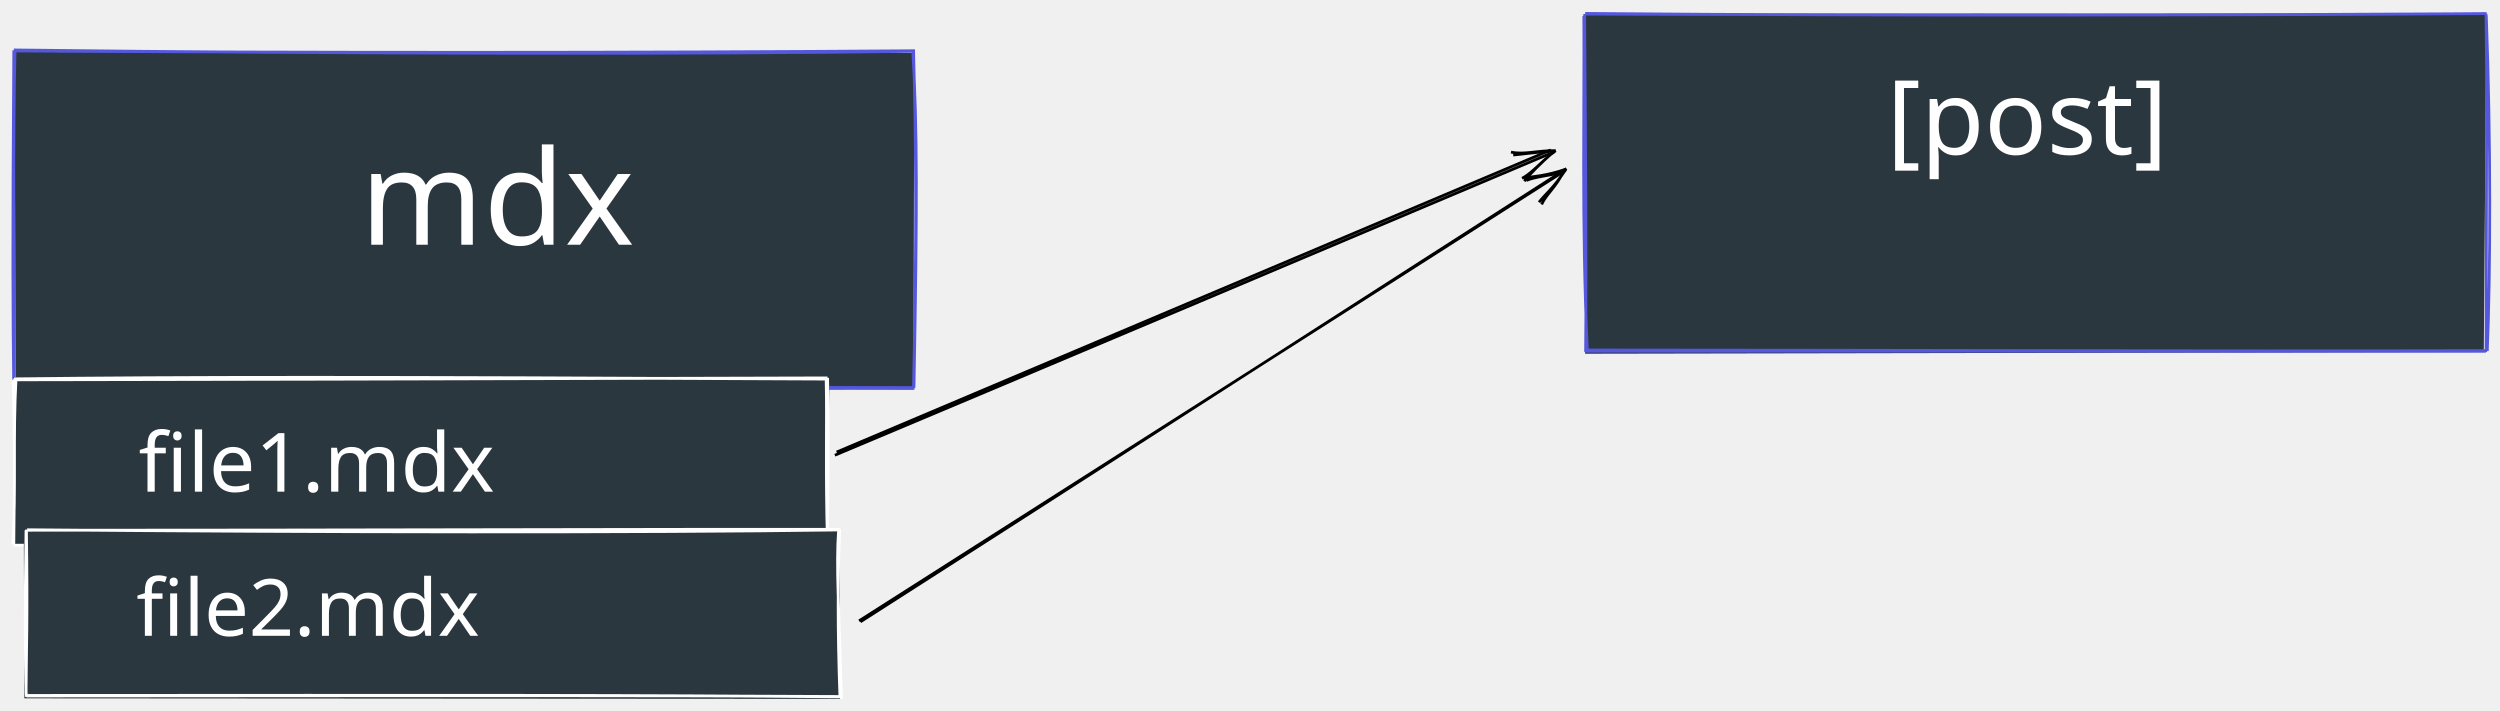
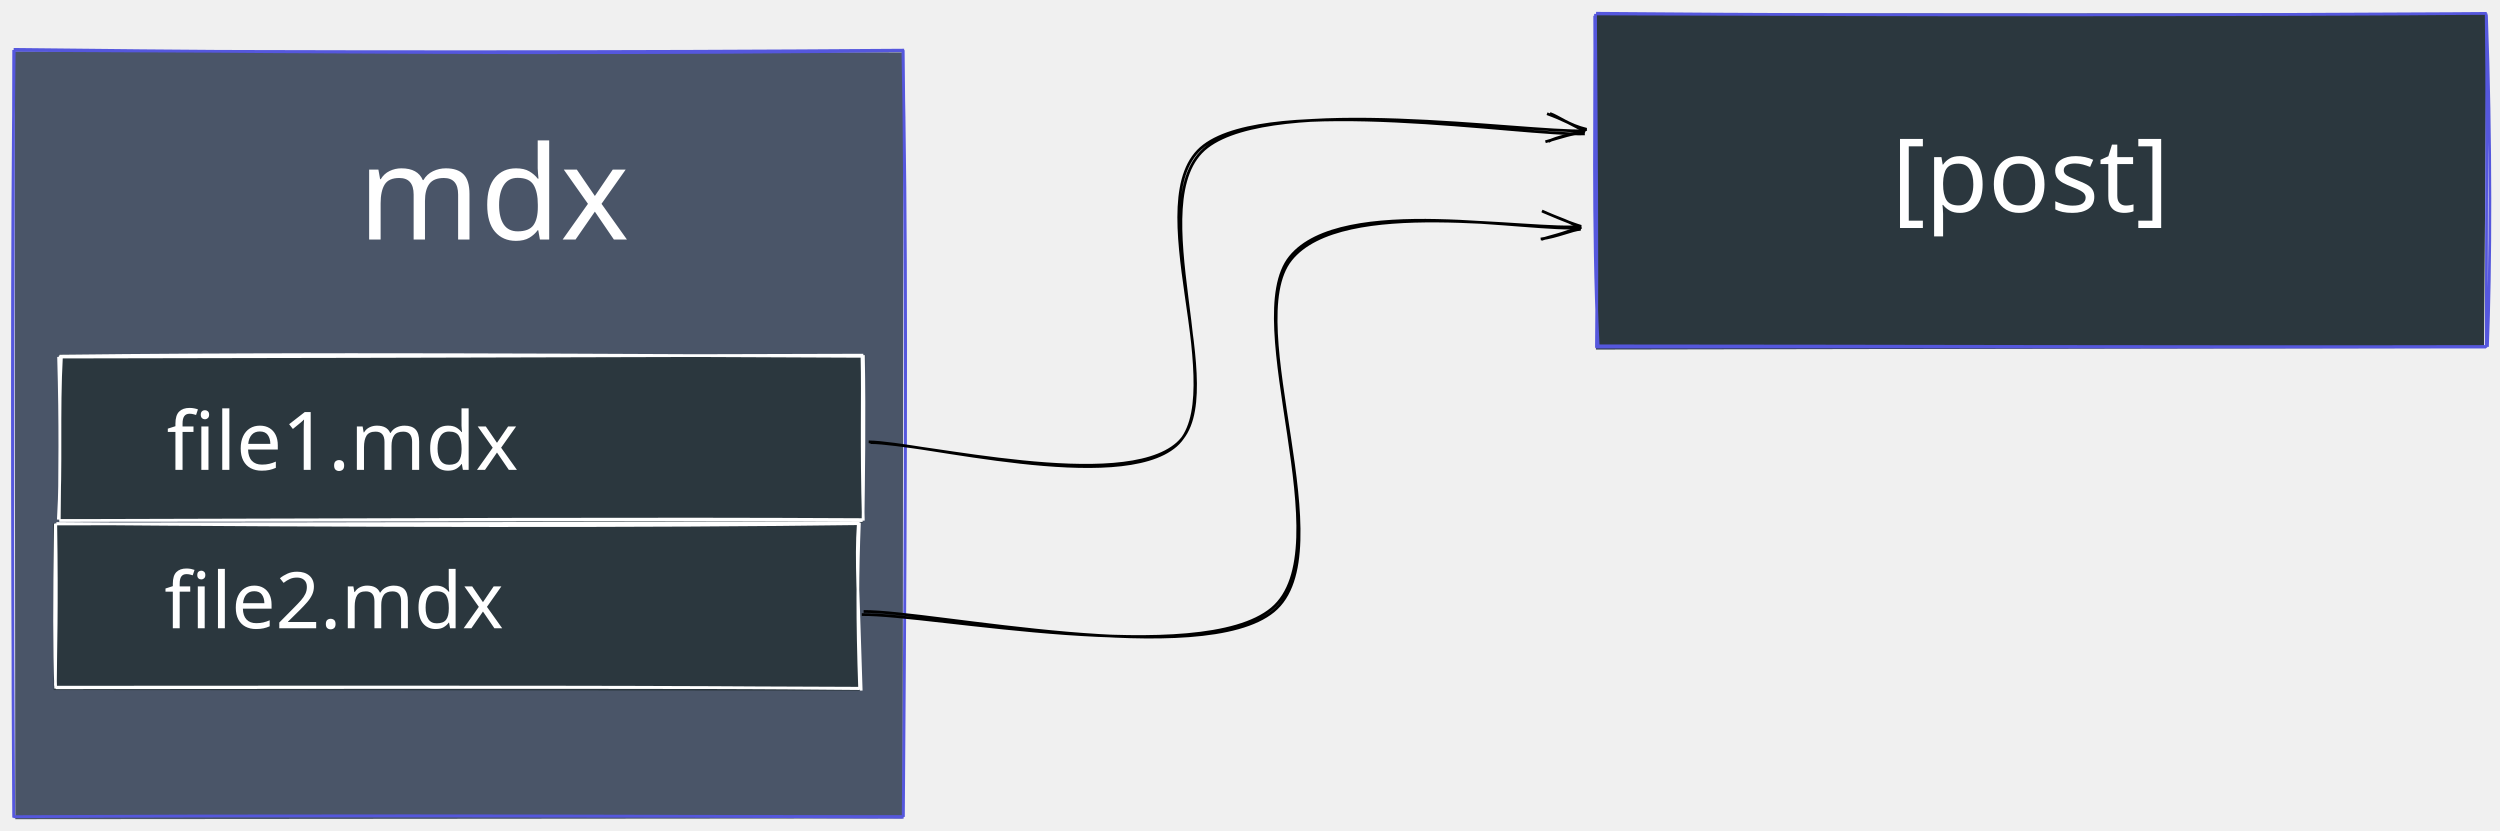
- <svg xmlns="http://www.w3.org/2000/svg" version="1.1" viewBox="0 0 1804.167 512.5" width="1804.167" height="512.5">
+ <svg xmlns="http://www.w3.org/2000/svg" version="1.1" viewBox="0 0 1825.834 606.667" width="1825.834" height="606.667">
  <defs>
    <style>
      @font-face {
        font-family: "Virgil";
        src: url("https://excalidraw.com/FG_Virgil.woff2");
      }
      @font-face {
        font-family: "Cascadia";
        src: url("https://excalidraw.com/Cascadia.woff2");
      }
    </style>
  </defs>
-   <g transform="translate(10 36.66668) rotate(0 325.0002 121.6667)">
-     <path d="M0.638 0.873 L649.795 1.589 L649.247 244.431 L1.163 244.946" stroke="none" stroke-width="0" fill="#2b373e" />
-     <path d="M-0.031 -0.632 C250.678 2.382, 501.801 2.519, 649.687 0.361 M0.228 0.108 C223.497 1.456, 447.643 1.439, 650.329 -0.06 M648.741 0.361 C652.061 55.928, 651.995 111.106, 649.598 243.105 M649.315 -0.077 C651.028 69.021, 651.619 138.64, 649.223 243.322 M649.831 243.002 C418.016 242.904, 187.45 242.072, -0.087 243.157 M649.987 243.53 C400.666 242.109, 150.694 242.273, 0.308 243.083 M0.109 244.422 C-0.193 148.228, -0.515 56.189, 0.836 -0.008 M-0.08 243.249 C-0.748 192.685, -1.104 142.243, -0.045 -0.317" stroke="#5557dd" stroke-width="2" fill="none" />
+   <g transform="translate(10 36.66668) rotate(0 325.0002 280)">
+     <path d="M0.638 0.873 L649.795 1.589 L649.247 561.098 L1.163 561.612" stroke="none" stroke-width="0" fill="#4a5568" />
+     <path d="M-0.031 -0.632 C250.678 2.382, 501.801 2.519, 649.687 0.361 M0.228 0.108 C223.497 1.456, 447.643 1.439, 650.329 -0.06 M649.392 0.174 C652.057 129.372, 652.025 258.382, 649.806 559.89 M649.669 -0.037 C651.494 159.783, 651.779 319.855, 649.625 559.995 M649.831 559.669 C418.016 559.571, 187.45 558.739, -0.087 559.824 M649.987 560.196 C400.666 558.776, 150.694 558.94, 0.308 559.75 M0.053 560.526 C-1.256 344.041, -1.411 129.563, 0.404 -0.004 M-0.039 559.959 C-0.799 443.102, -0.971 326.304, -0.022 -0.153" stroke="#5557dd" stroke-width="2" fill="none" />
  </g>
-   <g transform="translate(1144.167 10) rotate(0 325.0002 121.6667)">
+   <g transform="translate(1165.833 10) rotate(0 325.0002 121.6667)">
    <path d="M-0.139 -0.019 L650.214 -0.24 L648.309 244.086 L-0.267 245.276" stroke="none" stroke-width="0" fill="#2b373e" />
    <path d="M-0.17 -0.331 C230.57 1.69, 462.557 0.857, 649.913 -0.176 M-0.014 0.196 C249.976 1, 499.314 1.164, 650.309 -0.25 M650.109 1.089 C653.503 91.901, 653.181 186.868, 650.836 243.325 M649.92 -0.084 C650.642 51.019, 650.286 102.245, 649.955 243.017 M650.636 243.032 C434.699 243.532, 219.164 242.64, -0.038 242.574 M649.851 243.517 C410.595 243.36, 170.925 243.518, -0.332 243.479 M1.333 241.964 C-2.885 153.173, -0.702 62.585, -1.172 1.483 M0.101 243.996 C0.801 171.321, 0.077 99.222, -0.59 0.127" stroke="#5557dd" stroke-width="2" fill="none" />
  </g>
-   <g transform="translate(1361.667 25.33332) rotate(0 116 59.03571)">
+   <g transform="translate(1381.667 68.66664) rotate(0 116 59.03571)">
    <text x="0" y="86.071" font-family="Virgil, Segoe UI Emoji" font-size="74.571px" fill="#fff" text-anchor="start" style="white-space: pre;" direction="ltr">[post]</text>
  </g>
-   <g transform="translate(259.8331 67.63097) rotate(0 84 75.5)">
+   <g transform="translate(261.4998 65.96429) rotate(0 84 75.5)">
    <text x="0" y="109" font-family="Virgil, Segoe UI Emoji" font-size="95.286px" fill="#fff" text-anchor="start" style="white-space: pre;" direction="ltr">mdx</text>
  </g>
-   <g transform="translate(10 273.3333) rotate(0 293.3334 60)">
+   <g transform="translate(43.33336 260) rotate(0 293.3334 60)">
    <path d="M-0.404 -1.07 L588.607 -0.757 L586.739 121.732 L0.41 120.36" stroke="none" stroke-width="0" fill="#2b373e" />
    <path d="M-0.427 0.775 C137.365 0.505, 274.825 0.345, 587.18 -0.622 M0.082 0.072 C124.201 -1.342, 248.846 -1.495, 586.881 0.244 M586.21 0.698 C586.946 30.289, 585.596 63.15, 587.187 120.253 M587.256 -0.647 C588.086 45.569, 587.366 89.356, 586.969 119.973 M585.974 119.493 C426.2 118.59, 266.328 119.492, 0.219 120.152 M586.694 120.203 C457.234 119.32, 328.672 119.882, -0.072 120.099 M-0.731 119.482 C1.704 79.868, -0.782 42.515, 1.604 -0.843 M-0.033 119.146 C0.254 85.116, 0.93 51.426, -0.549 0.663" stroke="#fff" stroke-width="2" fill="none" />
  </g>
-   <g transform="translate(100 286.1667) rotate(0 111.7427 46.83332)">
+   <g transform="translate(121.6666 274.5) rotate(0 111.7427 46.83332)">
    <text x="0" y="68.667" font-family="Virgil, Segoe UI Emoji" font-size="59.158px" fill="#fff" text-anchor="start" style="white-space: pre;" direction="ltr">file1.mdx</text>
  </g>
-   <g transform="translate(19.16656 382.5) rotate(0 293.3334 60)">
+   <g transform="translate(40.83321 382.5) rotate(0 293.3334 60)">
    <path d="M-1.991 -0.218 L586.724 -0.333 L587.031 121.877 L-1.596 121.474" stroke="none" stroke-width="0" fill="#2b373e" />
    <path d="M0.693 0.164 C233.061 0.153, 465.695 -0.717, 586.966 -0.487 M0.36 -0.196 C219.651 1.715, 439.307 2.019, 586.817 -0.044 M586.002 0.318 C584.173 26.065, 586.175 53.797, 588.133 121.863 M586.832 -0.778 C585.432 34.386, 585.164 69.493, 586.989 120.805 M586.989 120.416 C447.675 119.037, 307.761 119.197, -0.046 119.37 M586.413 120.143 C457.115 119.382, 328.139 119.532, -0.069 119.787 M-0.364 118.217 C-0.263 91.257, 0.898 63.958, -0.109 -0.311 M-0.165 120.397 C-1.219 90.11, -1.165 60.1, -0.393 0.235" stroke="#fff" stroke-width="2" fill="none" />
  </g>
-   <g transform="translate(98.33328 394.5) rotate(0 124.4065 45.16668)">
+   <g transform="translate(119.9999 394.5) rotate(0 124.4065 45.16668)">
    <text x="0" y="64.333" font-family="Virgil, Segoe UI Emoji" font-size="57.053px" fill="#fff" text-anchor="start" style="white-space: pre;" direction="ltr">file2.mdx</text>
  </g>
  <g>
-     <g transform="translate(620 448.1377) rotate(0 255.211 -162.9141)">
-       <path d="M0.925 0.621 C86.079 -53.697, 425.607 -272.203, 510.47 -326.449 M-0.048 -0.098 C85.028 -54.213, 424.861 -270.778, 509.769 -325.203" stroke="#000" stroke-width="2" fill="none" />
+     <g transform="translate(630.4643 447.2143) rotate(0 261.7056 -134.1432)">
+       <path d="M0.258 -0.647 C50.073 -0.922, 247.605 41.873, 299.606 -0.953 C351.608 -43.778, 274.79 -210.769, 312.269 -257.6 C349.747 -304.43, 488.9 -277.811, 524.476 -281.934 M-1.065 1.628 C48.494 0.948, 246.304 40.831, 298.452 -2.7 C350.599 -46.231, 274.153 -213.179, 311.819 -259.557 C349.485 -305.935, 488.979 -277.179, 524.448 -280.97" stroke="#000" stroke-width="2" fill="none" />
    </g>
-     <g transform="translate(620 448.1377) rotate(0 255.211 -162.9141)">
-       <path d="M492.571 -300.596 C495.503 -307.594, 502.946 -313.06, 508.05 -323.857 M490.655 -302.154 C494.961 -307.924, 500.888 -311.858, 510.125 -326.115" stroke="#000" stroke-width="2" fill="none" />
+     <g transform="translate(630.4643 447.2143) rotate(0 261.7056 -134.1432)">
+       <path d="M494.744 -272.653 C507.262 -274.285, 517.599 -279.391, 524.003 -279.76 M495.258 -272.326 C502.051 -274.764, 509.935 -275.918, 524.206 -281.884" stroke="#000" stroke-width="2" fill="none" />
    </g>
-     <g transform="translate(620 448.1377) rotate(0 255.211 -162.9141)">
-       <path d="M481.523 -317.89 C487.275 -320.436, 497.617 -321.365, 508.05 -323.857 M479.607 -319.447 C486.686 -321.085, 495.261 -320.874, 510.125 -326.115" stroke="#000" stroke-width="2" fill="none" />
+     <g transform="translate(630.4643 447.2143) rotate(0 261.7056 -134.1432)">
+       <path d="M495.673 -293.153 C507.977 -287.404, 517.979 -285.132, 524.003 -279.76 M496.187 -292.826 C502.717 -290.266, 510.374 -286.418, 524.206 -281.884" stroke="#000" stroke-width="2" fill="none" />
    </g>
  </g>
  <g>
-     <g transform="translate(603.3334 326.8841) rotate(0 258.6469 -108.5232)">
-       <path d="M0.414 -0.645 C86.375 -37.019, 429.676 -182.357, 515.843 -218.677 M-0.828 1.631 C85.507 -34.521, 431.81 -180.769, 518.122 -217.259" stroke="#000" stroke-width="2" fill="none" />
+     <g transform="translate(635.4643 322.2143) rotate(0 260.6756 -108.334)">
+       <path d="M0.281 1.015 C37.697 1.213, 183.923 37.8, 224.513 1.664 C265.103 -34.471, 194.245 -178.117, 243.822 -215.798 C293.398 -253.479, 475.777 -223.017, 521.973 -224.422 M-1.03 0.502 C36.183 0.863, 182.121 39.101, 223.309 3.201 C264.497 -32.699, 196.252 -176.587, 246.097 -214.9 C295.943 -253.212, 476.258 -225.253, 522.381 -226.675" stroke="#000" stroke-width="2" fill="none" />
    </g>
-     <g transform="translate(603.3334 326.8841) rotate(0 258.6469 -108.5232)">
-       <path d="M495.072 -198.21 C502.566 -201.912, 509.478 -211.064, 519.359 -218.145 M496.701 -196.118 C500.869 -201.3, 506.587 -207.371, 518.405 -217.886" stroke="#000" stroke-width="2" fill="none" />
+     <g transform="translate(635.4643 322.2143) rotate(0 260.6756 -108.334)">
+       <path d="M495.338 -218.866 C502.274 -222.685, 509.611 -222.809, 523.345 -227.785 M493.198 -218.679 C504.813 -222.02, 514.129 -224.953, 521.973 -226.001" stroke="#000" stroke-width="2" fill="none" />
    </g>
-     <g transform="translate(603.3334 326.8841) rotate(0 258.6469 -108.5232)">
-       <path d="M487.086 -217.114 C496.956 -215.059, 506.312 -218.426, 519.359 -218.145 M488.715 -215.022 C494.805 -215.519, 502.532 -216.837, 518.405 -217.886" stroke="#000" stroke-width="2" fill="none" />
+     <g transform="translate(635.4643 322.2143) rotate(0 260.6756 -108.334)">
+       <path d="M496.519 -239.353 C503.179 -236.991, 510.161 -230.938, 523.345 -227.785 M494.379 -239.166 C505.703 -235.038, 514.587 -230.502, 521.973 -226.001" stroke="#000" stroke-width="2" fill="none" />
    </g>
  </g>
</svg>
